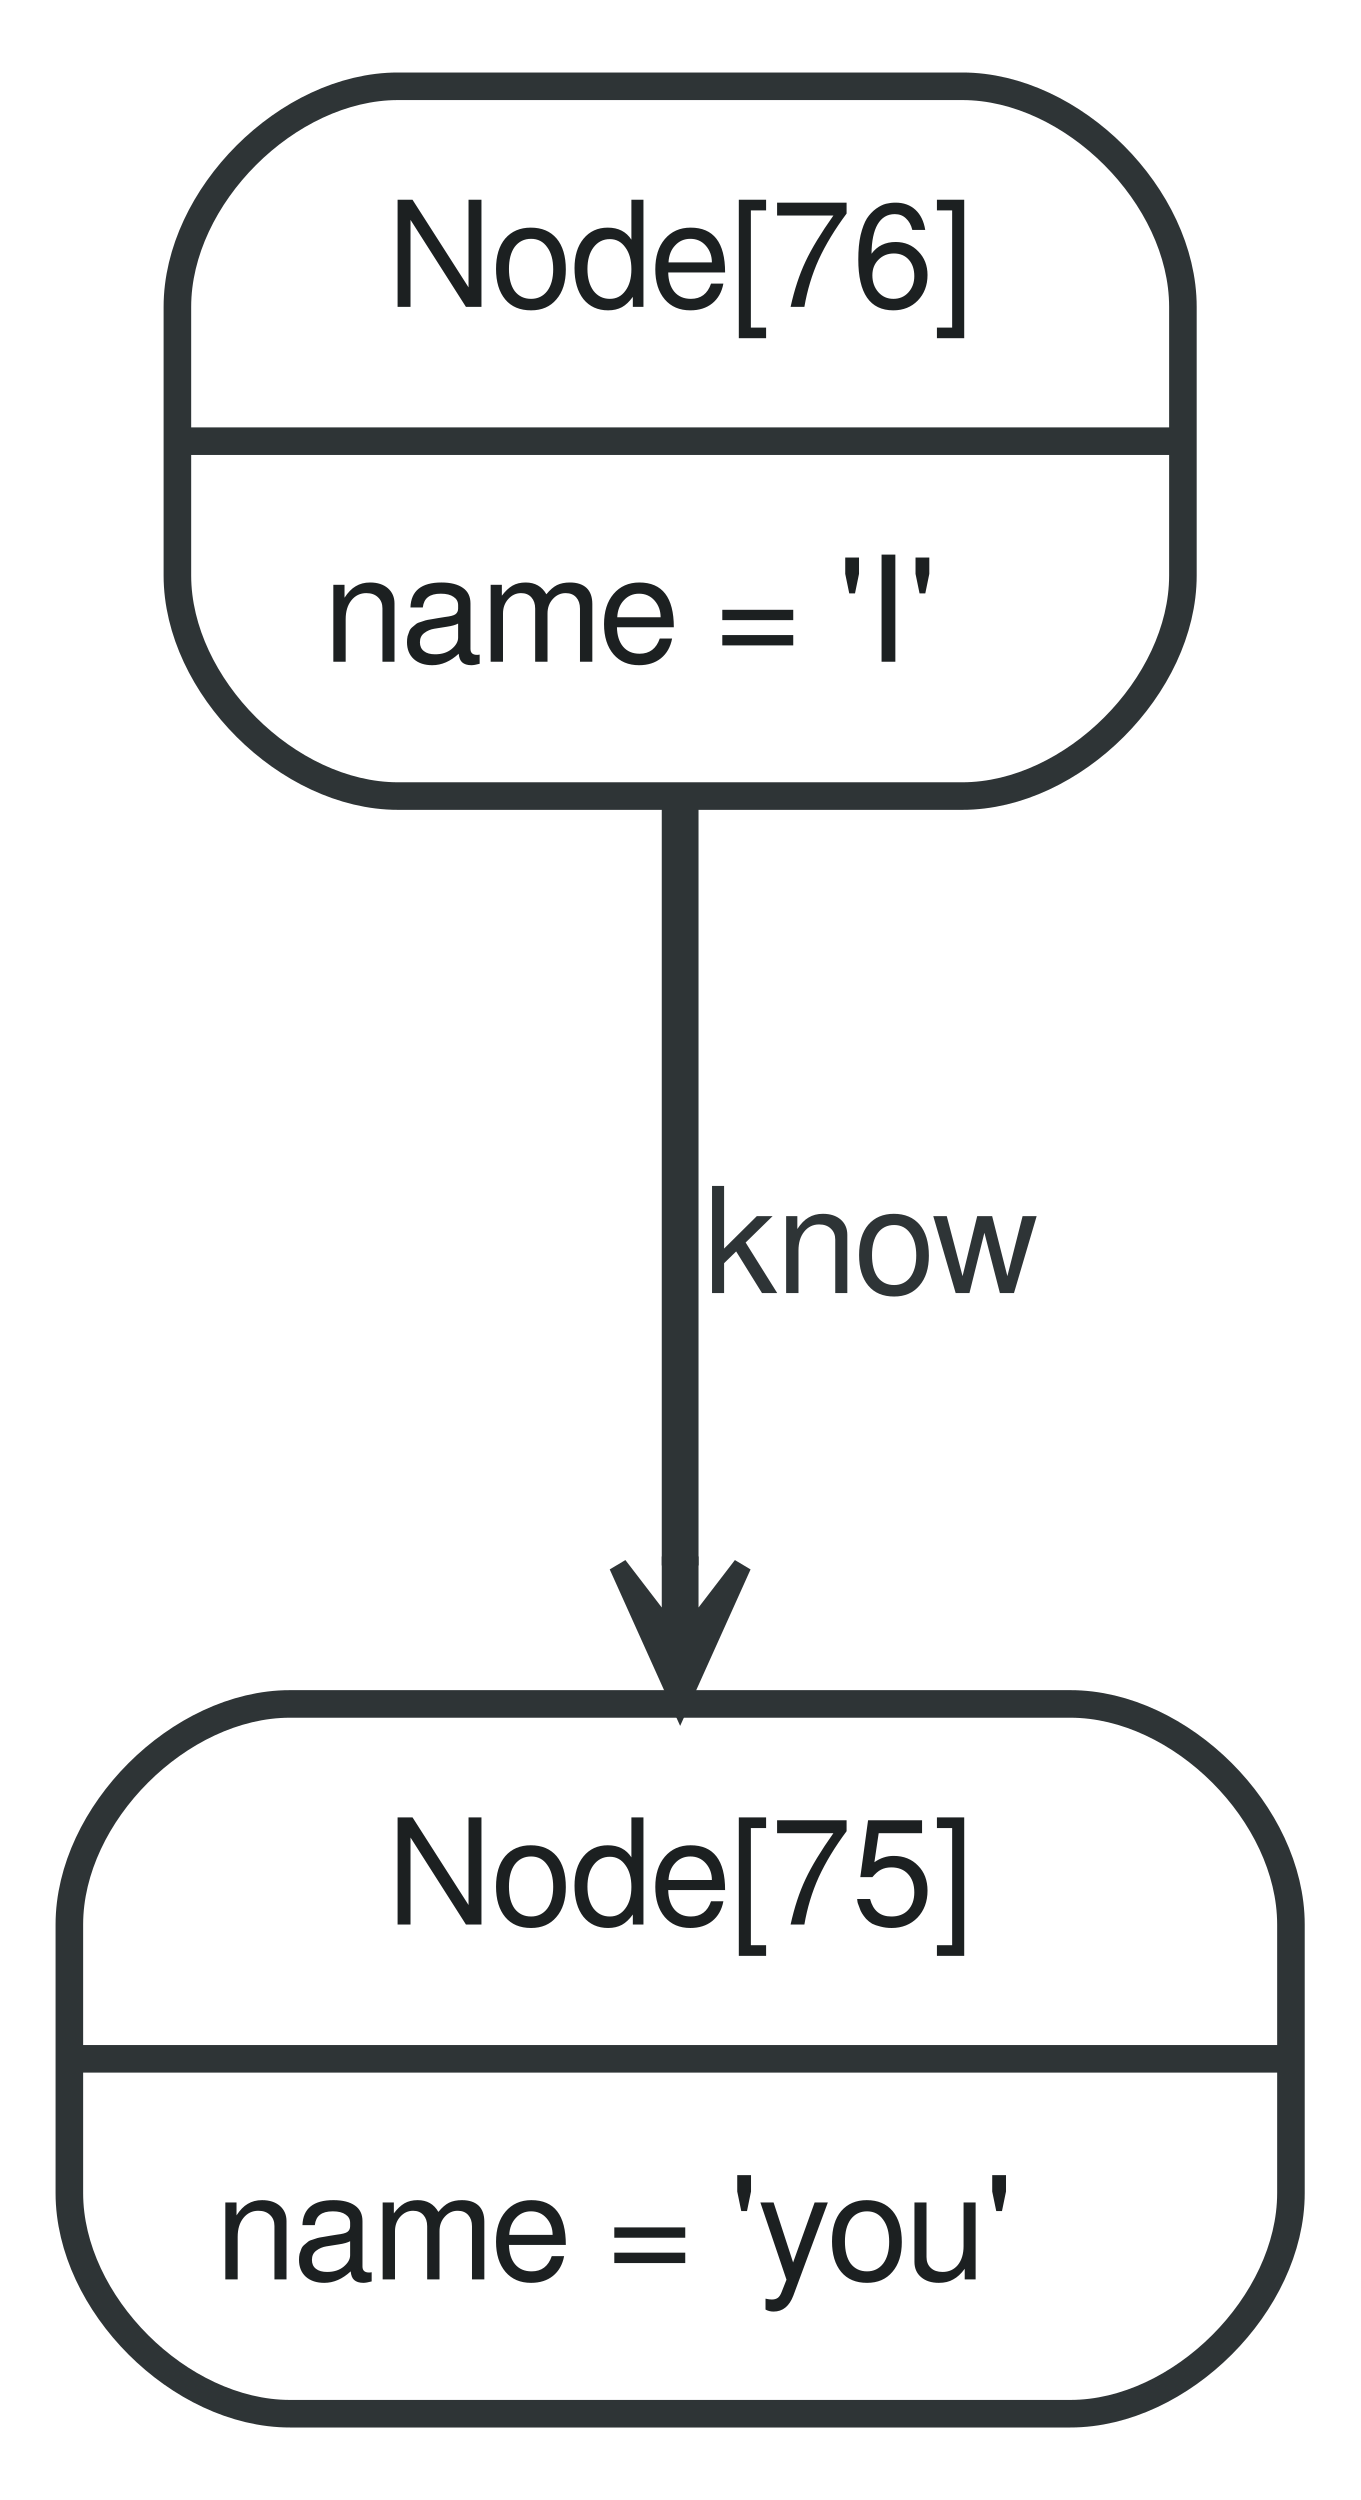
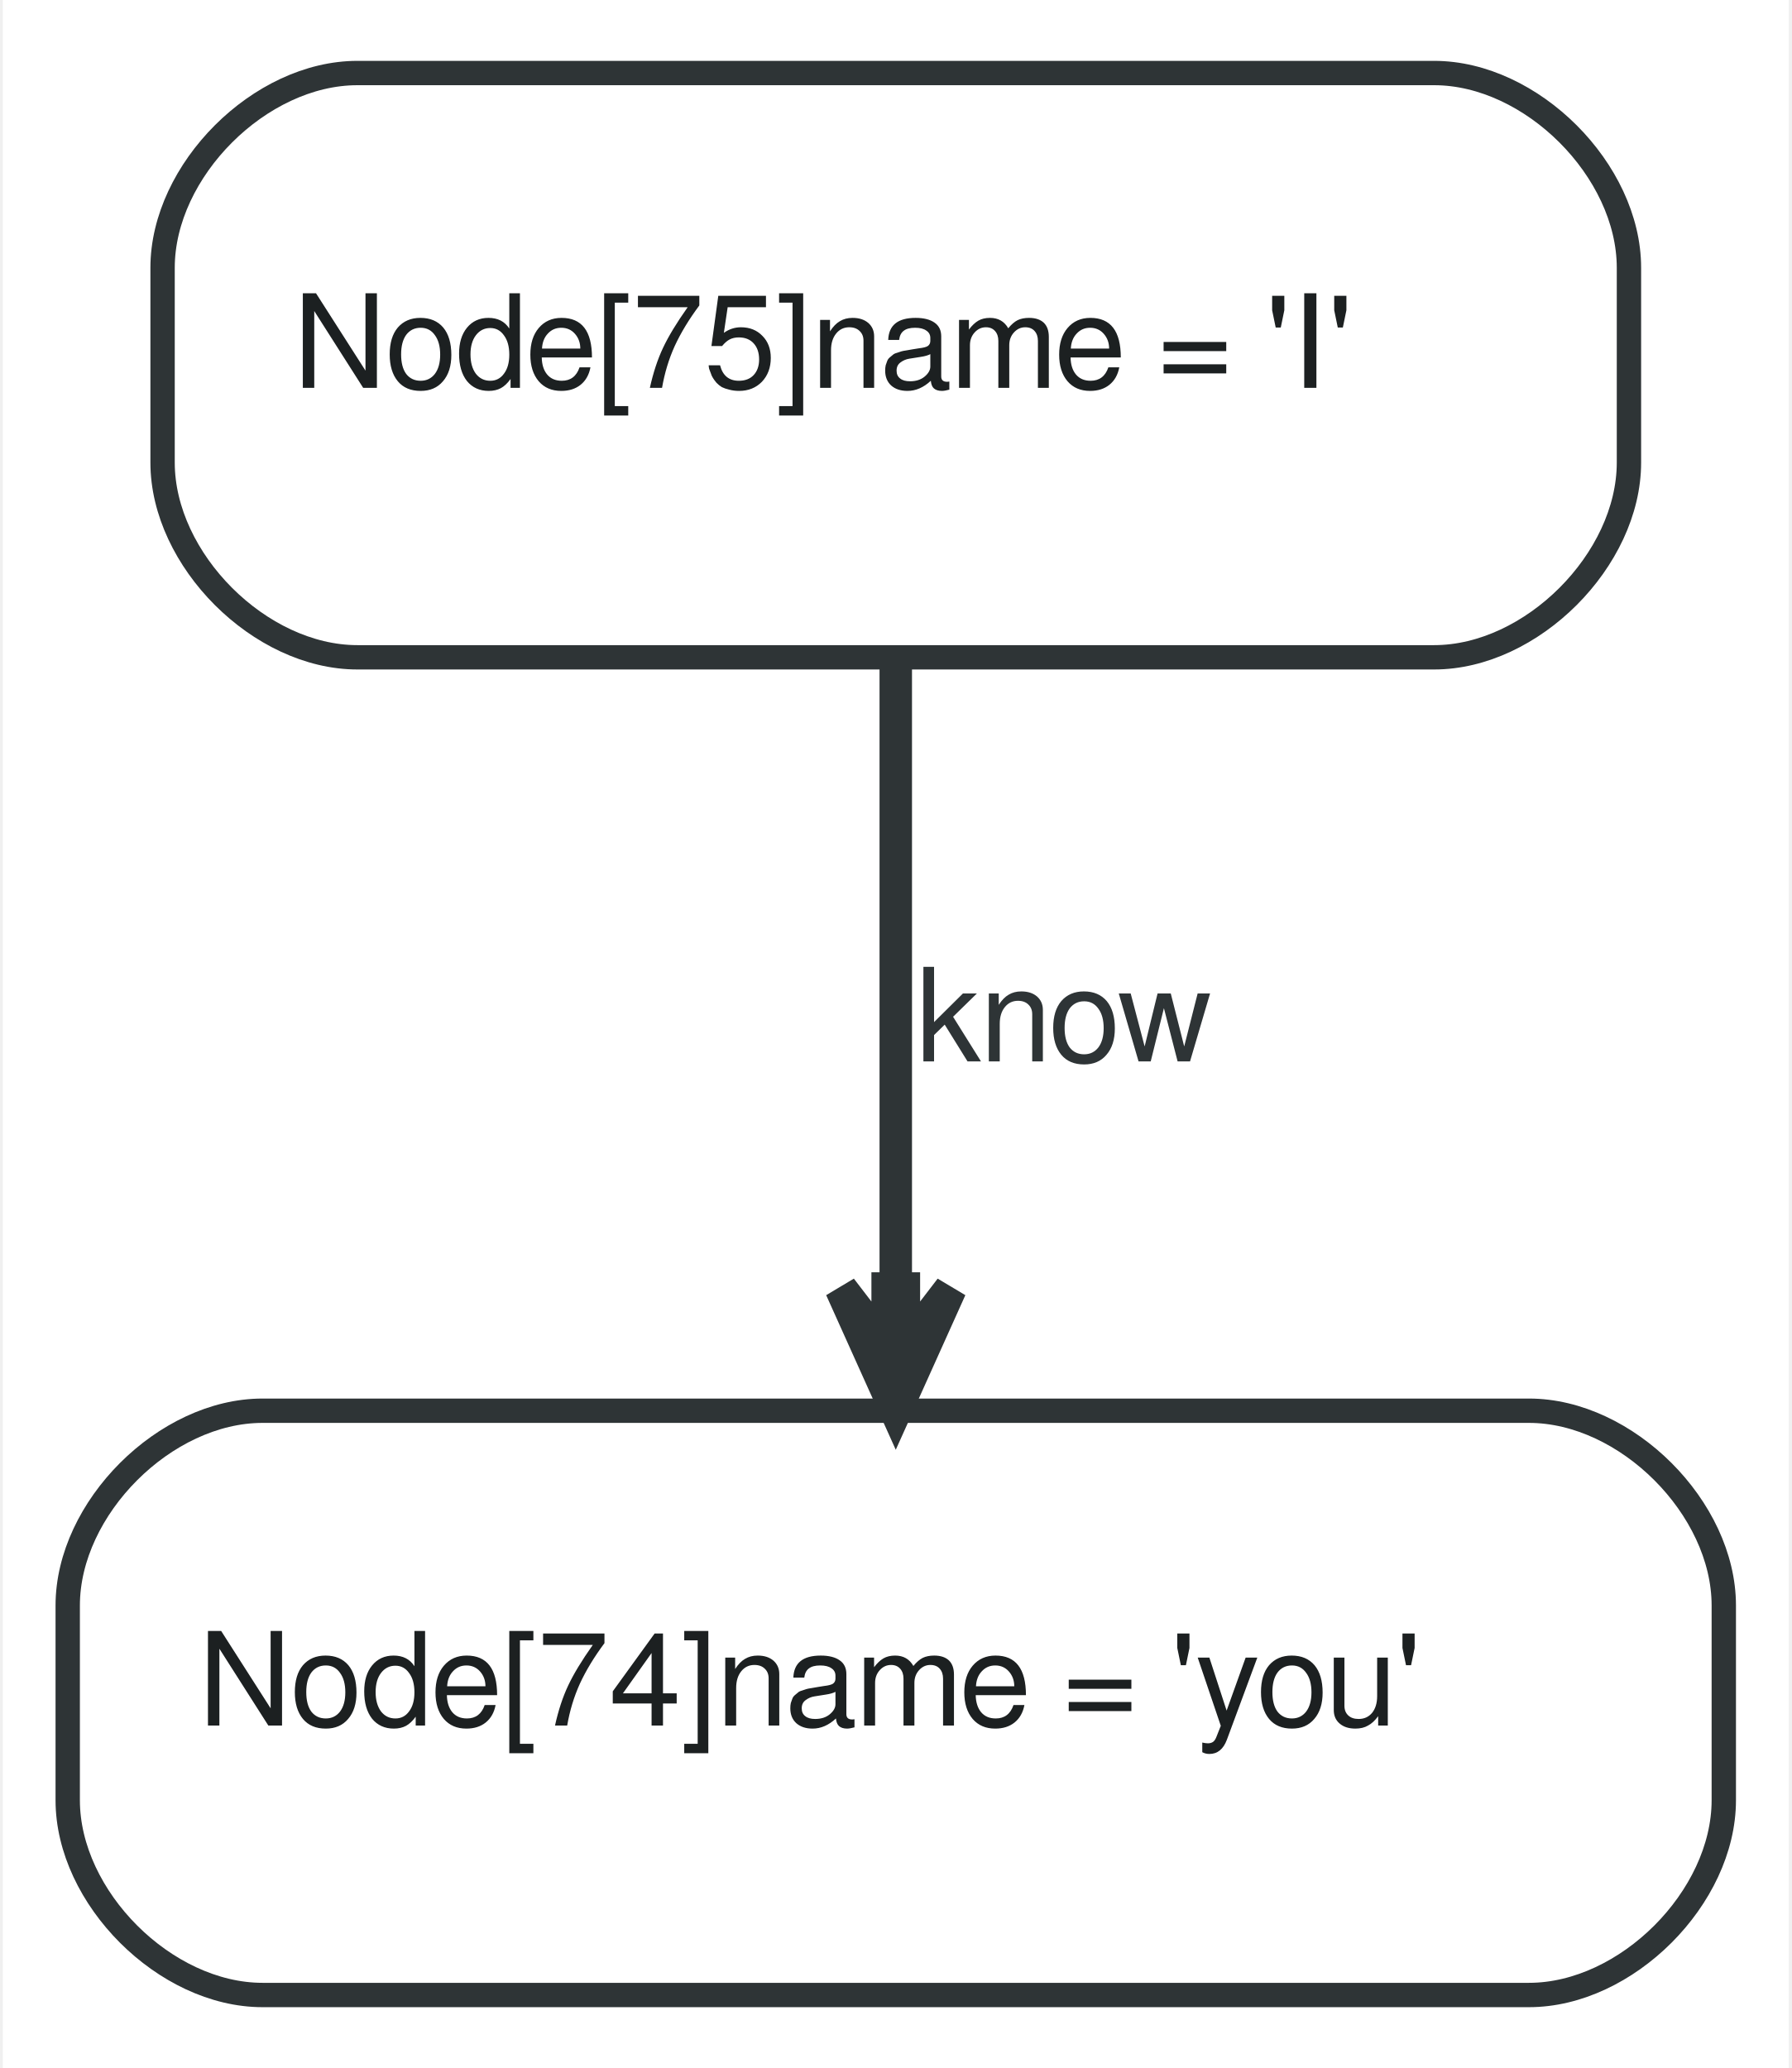
- <svg xmlns="http://www.w3.org/2000/svg" width="74pt" height="136pt" viewBox="0.00 0.00 74.00 136.00">
-   <g id="graph0" class="graph" transform="scale(1 1) rotate(0) translate(4 132)">
-     <polygon fill="white" stroke="white" points="-4,5 -4,-132 71,-132 71,5 -4,5" />
+ <svg xmlns="http://www.w3.org/2000/svg" width="110pt" height="127pt" viewBox="0.00 0.00 110.02 127.42">
+   <g id="graph0" class="graph" transform="scale(1 1) rotate(0) translate(4 123.422)">
+     <polygon fill="white" stroke="none" points="-4,4 -4,-123.422 106.023,-123.422 106.023,4 -4,4" />
    <g id="node1" class="node">
-       <path fill="#ffffff" stroke="#2e3436" stroke-width="1.5" d="M11.773,-0.694C11.773,-0.694 54.227,-0.694 54.227,-0.694 60.227,-0.694 66.227,-6.694 66.227,-12.694 66.227,-12.694 66.227,-27.306 66.227,-27.306 66.227,-33.306 60.227,-39.306 54.227,-39.306 54.227,-39.306 11.773,-39.306 11.773,-39.306 5.773,-39.306 -0.227,-33.306 -0.227,-27.306 -0.227,-27.306 -0.227,-12.694 -0.227,-12.694 -0.227,-6.694 5.773,-0.694 11.773,-0.694" />
-       <text text-anchor="middle" x="33" y="-27.306" font-family="FreeSans" font-size="8.00" fill="#1c2021">Node[75]</text>
-       <polyline fill="none" stroke="#2e3436" stroke-width="1.5" points="-0.227,-20 66.227,-20 " />
-       <text text-anchor="start" x="7.773" y="-8" font-family="FreeSans" font-size="8.00" fill="#1c2021">name = 'you'</text>
+       <path fill="#ffffff" stroke="#2e3436" stroke-width="1.5" d="M12,-0.5C12,-0.5 90.023,-0.5 90.023,-0.5 96.023,-0.5 102.023,-6.5 102.023,-12.5 102.023,-12.5 102.023,-24.5 102.023,-24.5 102.023,-30.5 96.023,-36.5 90.023,-36.5 90.023,-36.5 12,-36.5 12,-36.5 6,-36.5 0,-30.5 0,-24.5 0,-24.5 0,-12.5 0,-12.5 0,-6.5 6,-0.5 12,-0.5" />
+       <text text-anchor="start" x="8" y="-17.1" font-family="FreeSans" font-size="8.00" fill="#1c2021">Node[74]name = 'you'</text>
    </g>
    <g id="node2" class="node">
-       <path fill="#ffffff" stroke="#2e3436" stroke-width="1.5" d="M17.65,-88.694C17.65,-88.694 48.35,-88.694 48.35,-88.694 54.35,-88.694 60.35,-94.694 60.35,-100.694 60.35,-100.694 60.35,-115.306 60.35,-115.306 60.35,-121.306 54.35,-127.306 48.35,-127.306 48.35,-127.306 17.65,-127.306 17.65,-127.306 11.65,-127.306 5.65,-121.306 5.65,-115.306 5.65,-115.306 5.65,-100.694 5.65,-100.694 5.65,-94.694 11.65,-88.694 17.65,-88.694" />
-       <text text-anchor="middle" x="33" y="-115.306" font-family="FreeSans" font-size="8.00" fill="#1c2021">Node[76]</text>
-       <polyline fill="none" stroke="#2e3436" stroke-width="1.5" points="5.65,-108 60.35,-108 " />
-       <text text-anchor="start" x="13.65" y="-96" font-family="FreeSans" font-size="8.00" fill="#1c2021">name = 'I'</text>
+       <path fill="#ffffff" stroke="#2e3436" stroke-width="1.5" d="M17.844,-82.922C17.844,-82.922 84.18,-82.922 84.18,-82.922 90.18,-82.922 96.18,-88.922 96.18,-94.922 96.18,-94.922 96.18,-106.922 96.18,-106.922 96.18,-112.922 90.18,-118.922 84.18,-118.922 84.18,-118.922 17.844,-118.922 17.844,-118.922 11.844,-118.922 5.844,-112.922 5.844,-106.922 5.844,-106.922 5.844,-94.922 5.844,-94.922 5.844,-88.922 11.844,-82.922 17.844,-82.922" />
+       <text text-anchor="start" x="13.844" y="-99.522" font-family="FreeSans" font-size="8.00" fill="#1c2021">Node[75]name = 'I'</text>
    </g>
    <g id="edge1" class="edge">
-       <path fill="none" stroke="#2e3436" stroke-width="2" d="M33,-88.339C33,-76.198 33,-60.197 33,-46.839" />
-       <polygon fill="#2e3436" stroke="#2e3436" points="33,-39.329 36.375,-46.829 33.5,-43.079 33.5,-46.829 33,-46.829 32.5,-46.829 32.5,-43.079 29.625,-46.829 33,-39.329 33,-39.329" />
-       <text text-anchor="middle" x="43.359" y="-61.653" font-family="FreeSans" font-size="8.00" fill="#2e3436">know</text>
+       <path fill="none" stroke="#2e3436" stroke-width="2" d="M51.012,-82.867C51.012,-71.671 51.012,-56.843 51.012,-44.345" />
+       <polygon fill="#2e3436" stroke="#2e3436" stroke-width="2" points="51.012,-36.531 54.387,-44.031 51.512,-40.281 51.512,-44.031 51.012,-44.031 50.512,-44.031 50.512,-40.281 47.637,-44.031 51.012,-36.531 51.012,-36.531" />
+       <text text-anchor="middle" x="61.34" y="-58.022" font-family="FreeSans" font-size="8.00" fill="#2e3436">know</text>
    </g>
  </g>
</svg>
